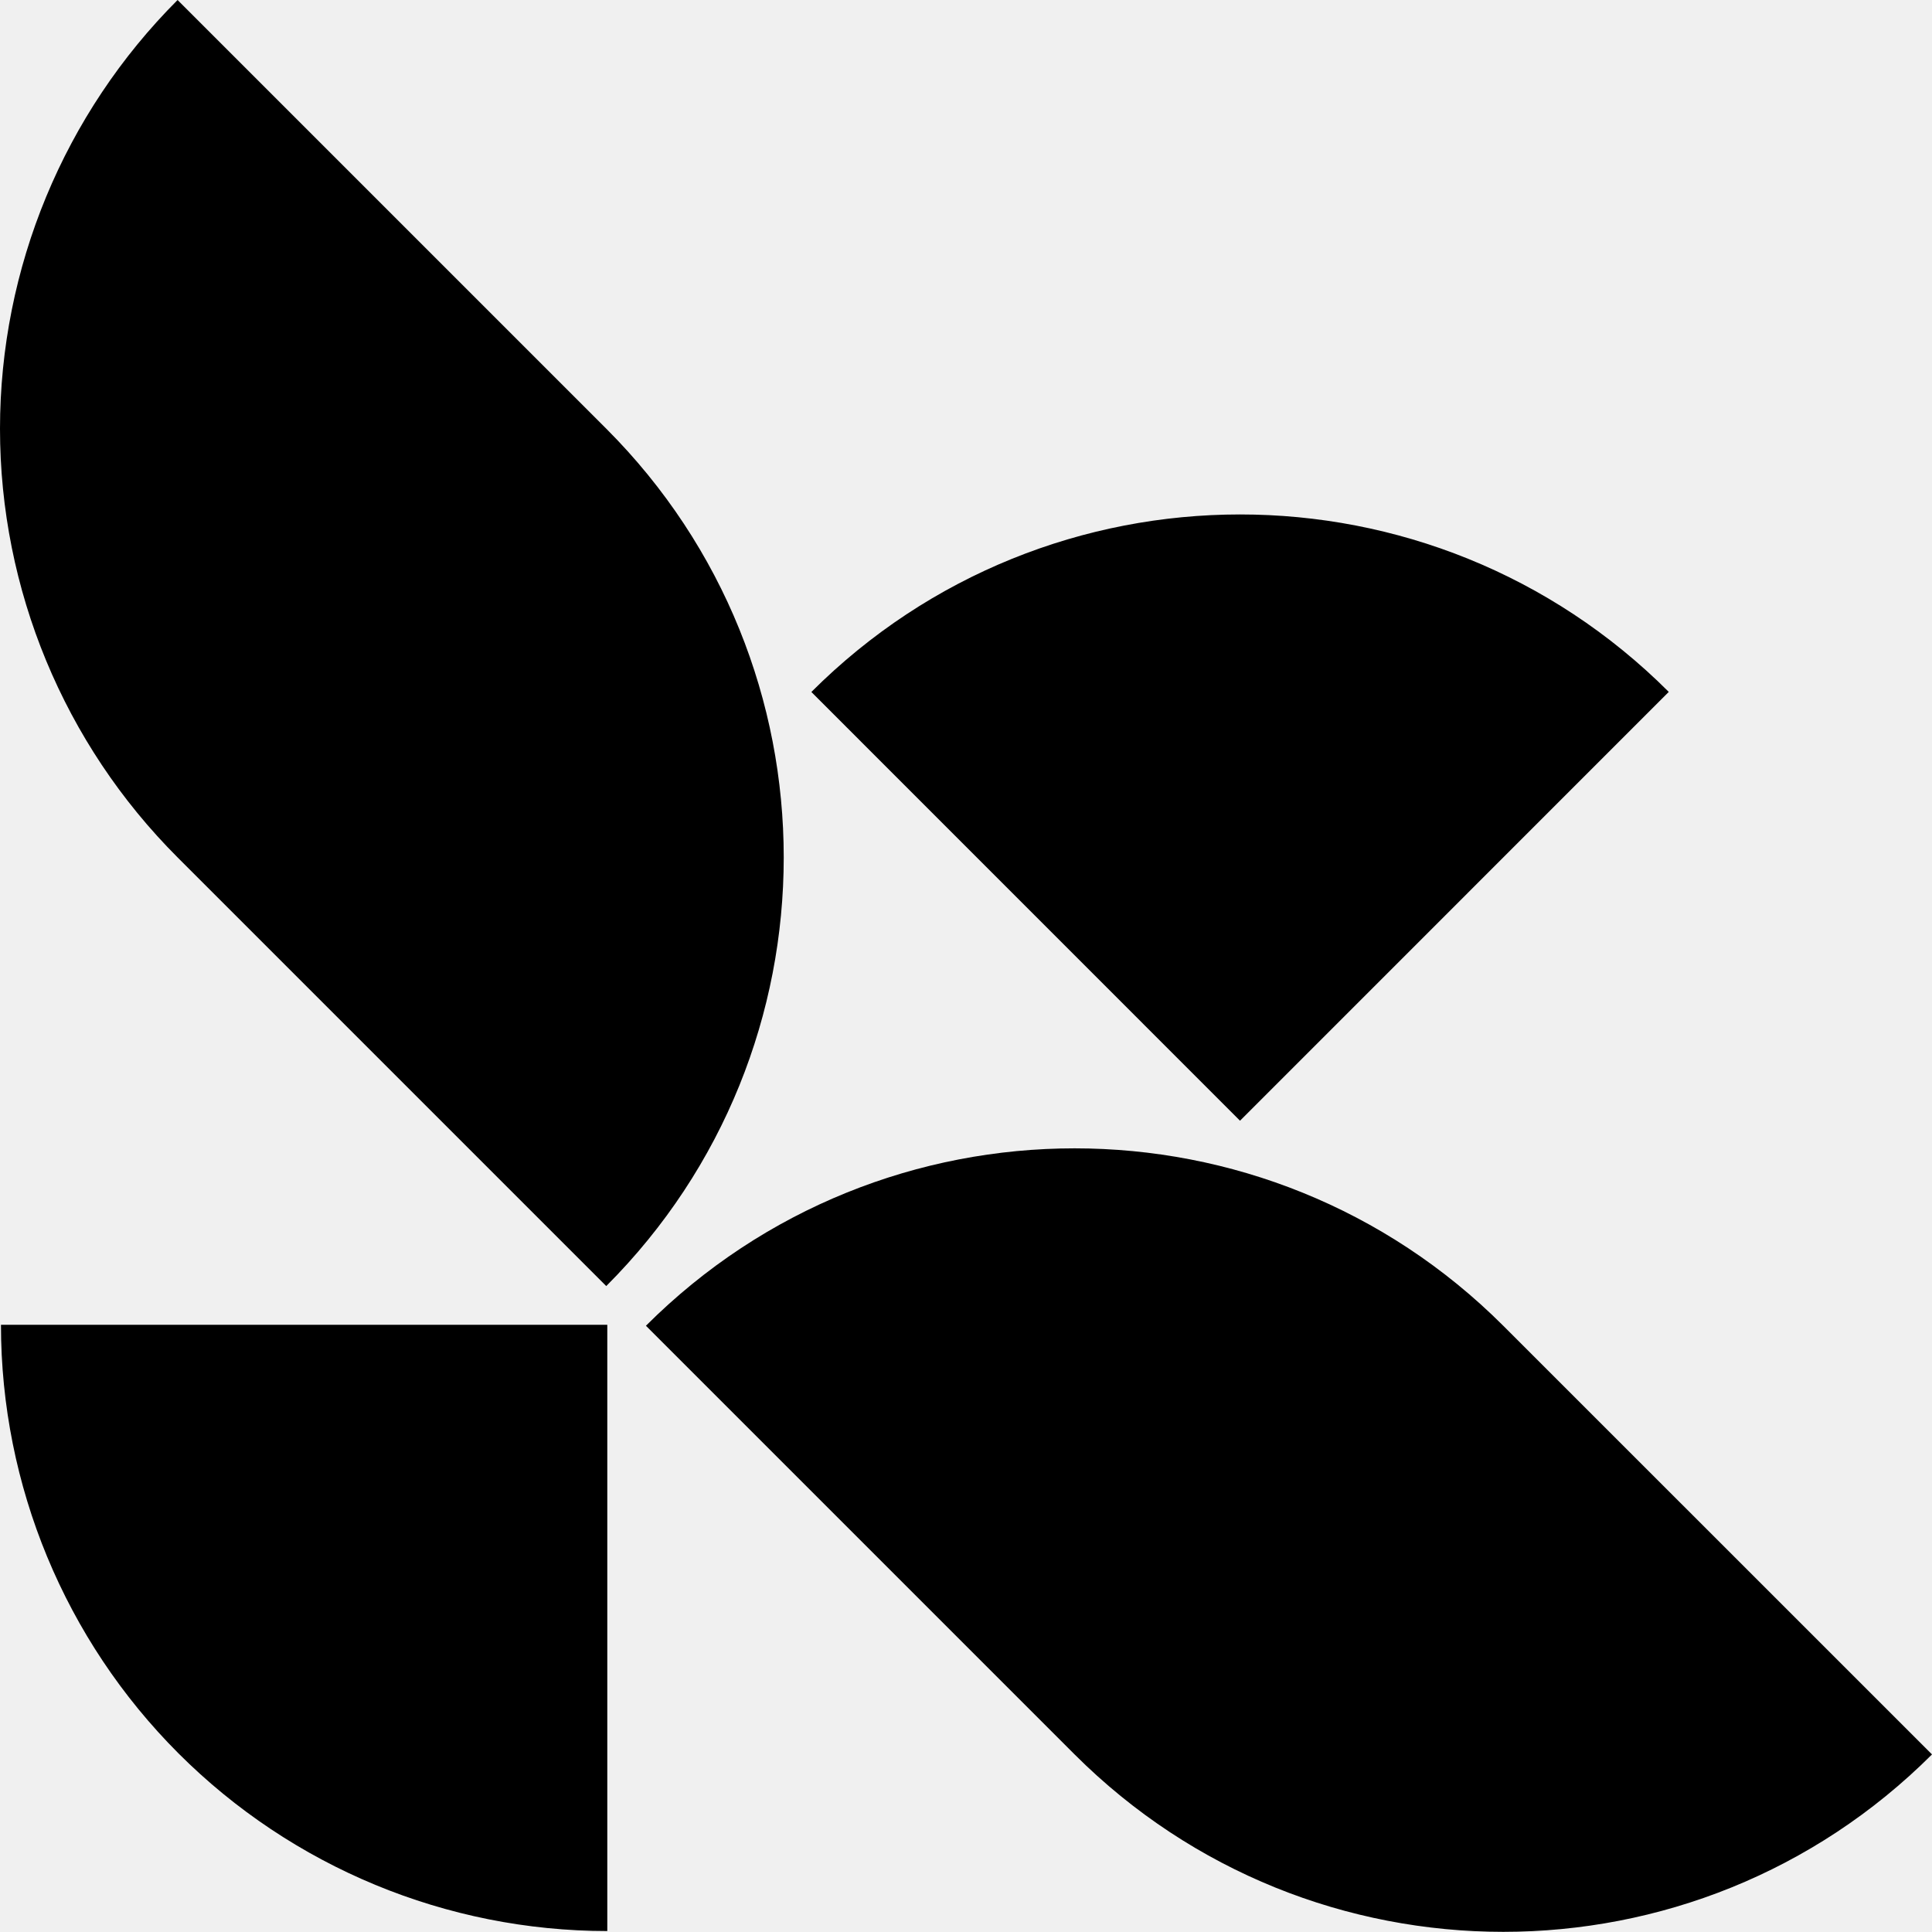
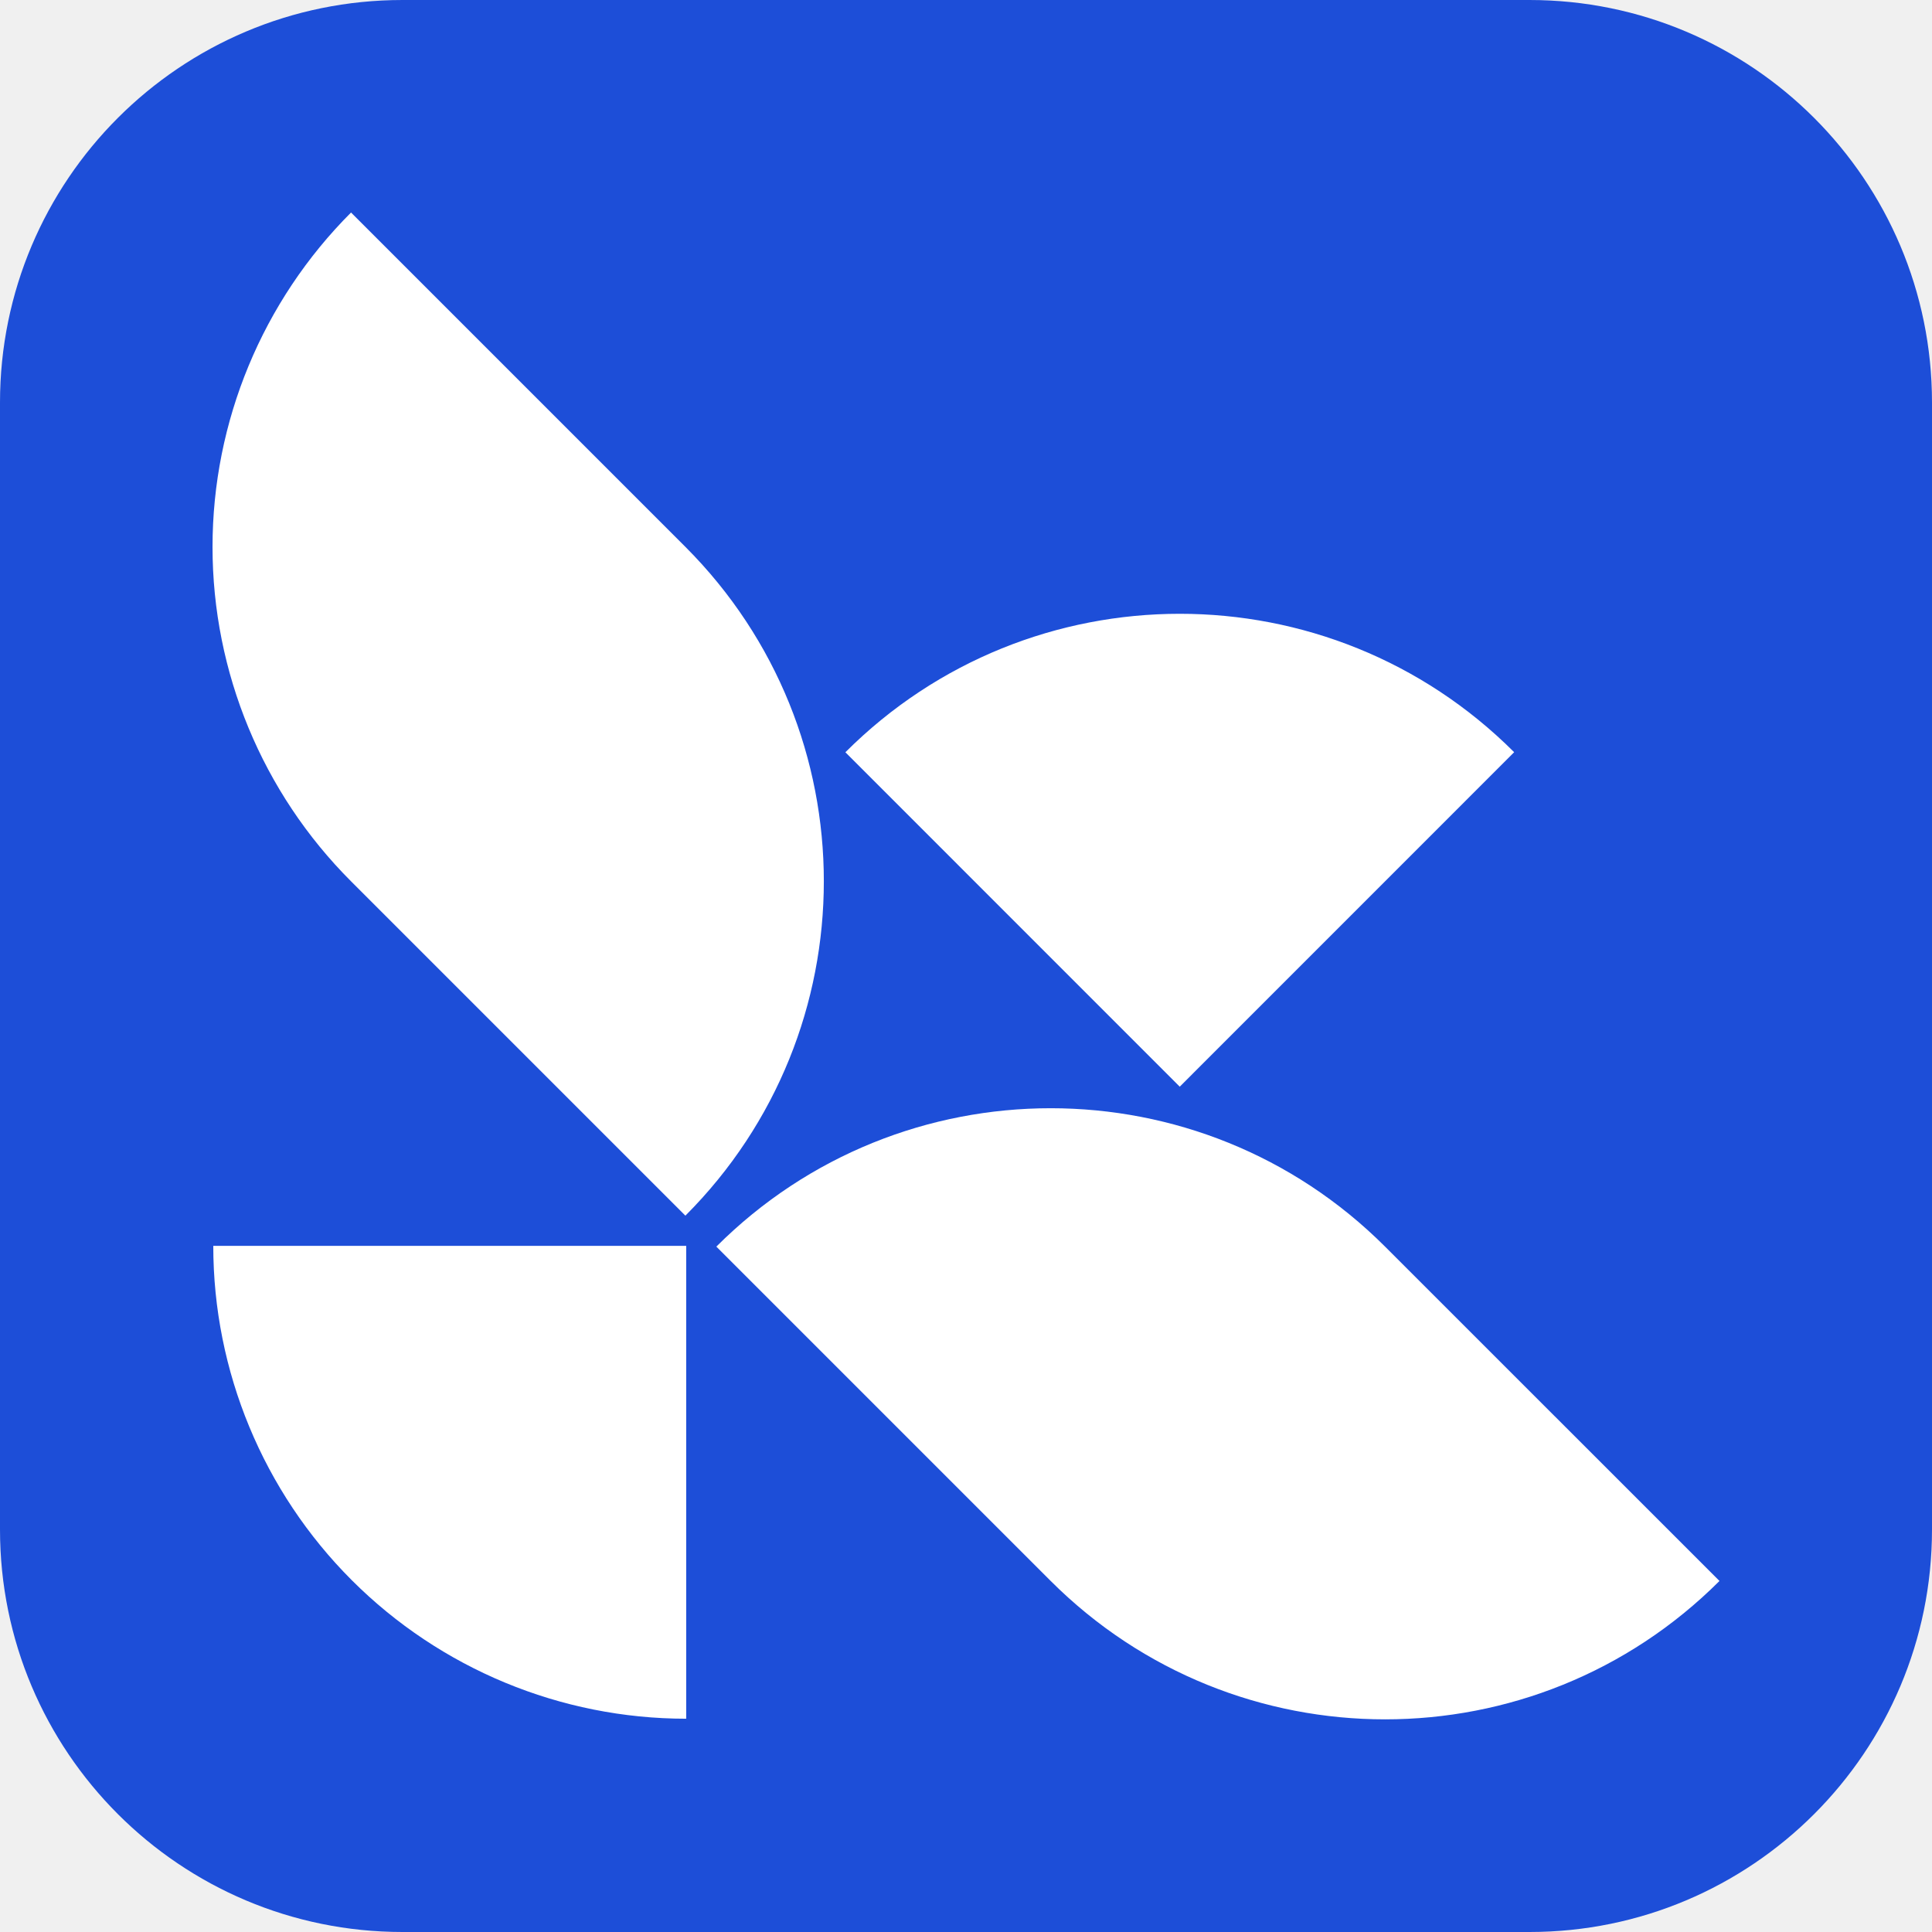
- <svg xmlns="http://www.w3.org/2000/svg" fill="currentColor" fill-rule="evenodd" height="1em" style="flex:none;line-height:1" viewBox="0 0 24 24" width="1em">
-   <path d="M7.531 15.976a7.534 7.534 0 000-10.651L2.206 0A7.537 7.537 0 000 5.326c0 1.996.794 3.913 2.206 5.325l5.325 5.325zM18.674 16.469a7.535 7.535 0 00-10.65 0l5.325 5.325a7.536 7.536 0 0010.651 0l-5.326-5.325zM2.218 21.782a7.536 7.536 0 005.326 2.206v-7.531H.012c0 1.996.795 3.914 2.206 5.325zM20.73 8.595a7.534 7.534 0 00-10.651.001l5.325 5.326 5.326-5.327z" />
+ <svg xmlns="http://www.w3.org/2000/svg" viewBox="0 0 24 24" width="24" height="24">
+   <rect width="24" height="24" rx="5" fill="#1D4ED8" />
+   <g transform="translate(2.64 2.64) scale(0.78)" fill="#ffffff">
+     <path d="M7.531 15.976a7.534 7.534 0 000-10.651L2.206 0A7.537 7.537 0 000 5.326c0 1.996.794 3.913 2.206 5.325l5.325 5.325zM18.674 16.469a7.535 7.535 0 00-10.65 0l5.325 5.325a7.536 7.536 0 0010.651 0l-5.326-5.325zM2.218 21.782a7.536 7.536 0 005.326 2.206v-7.531H.012c0 1.996.795 3.914 2.206 5.325zM20.73 8.595a7.534 7.534 0 00-10.651.001l5.325 5.326 5.326-5.327z" />
+   </g>
</svg>
